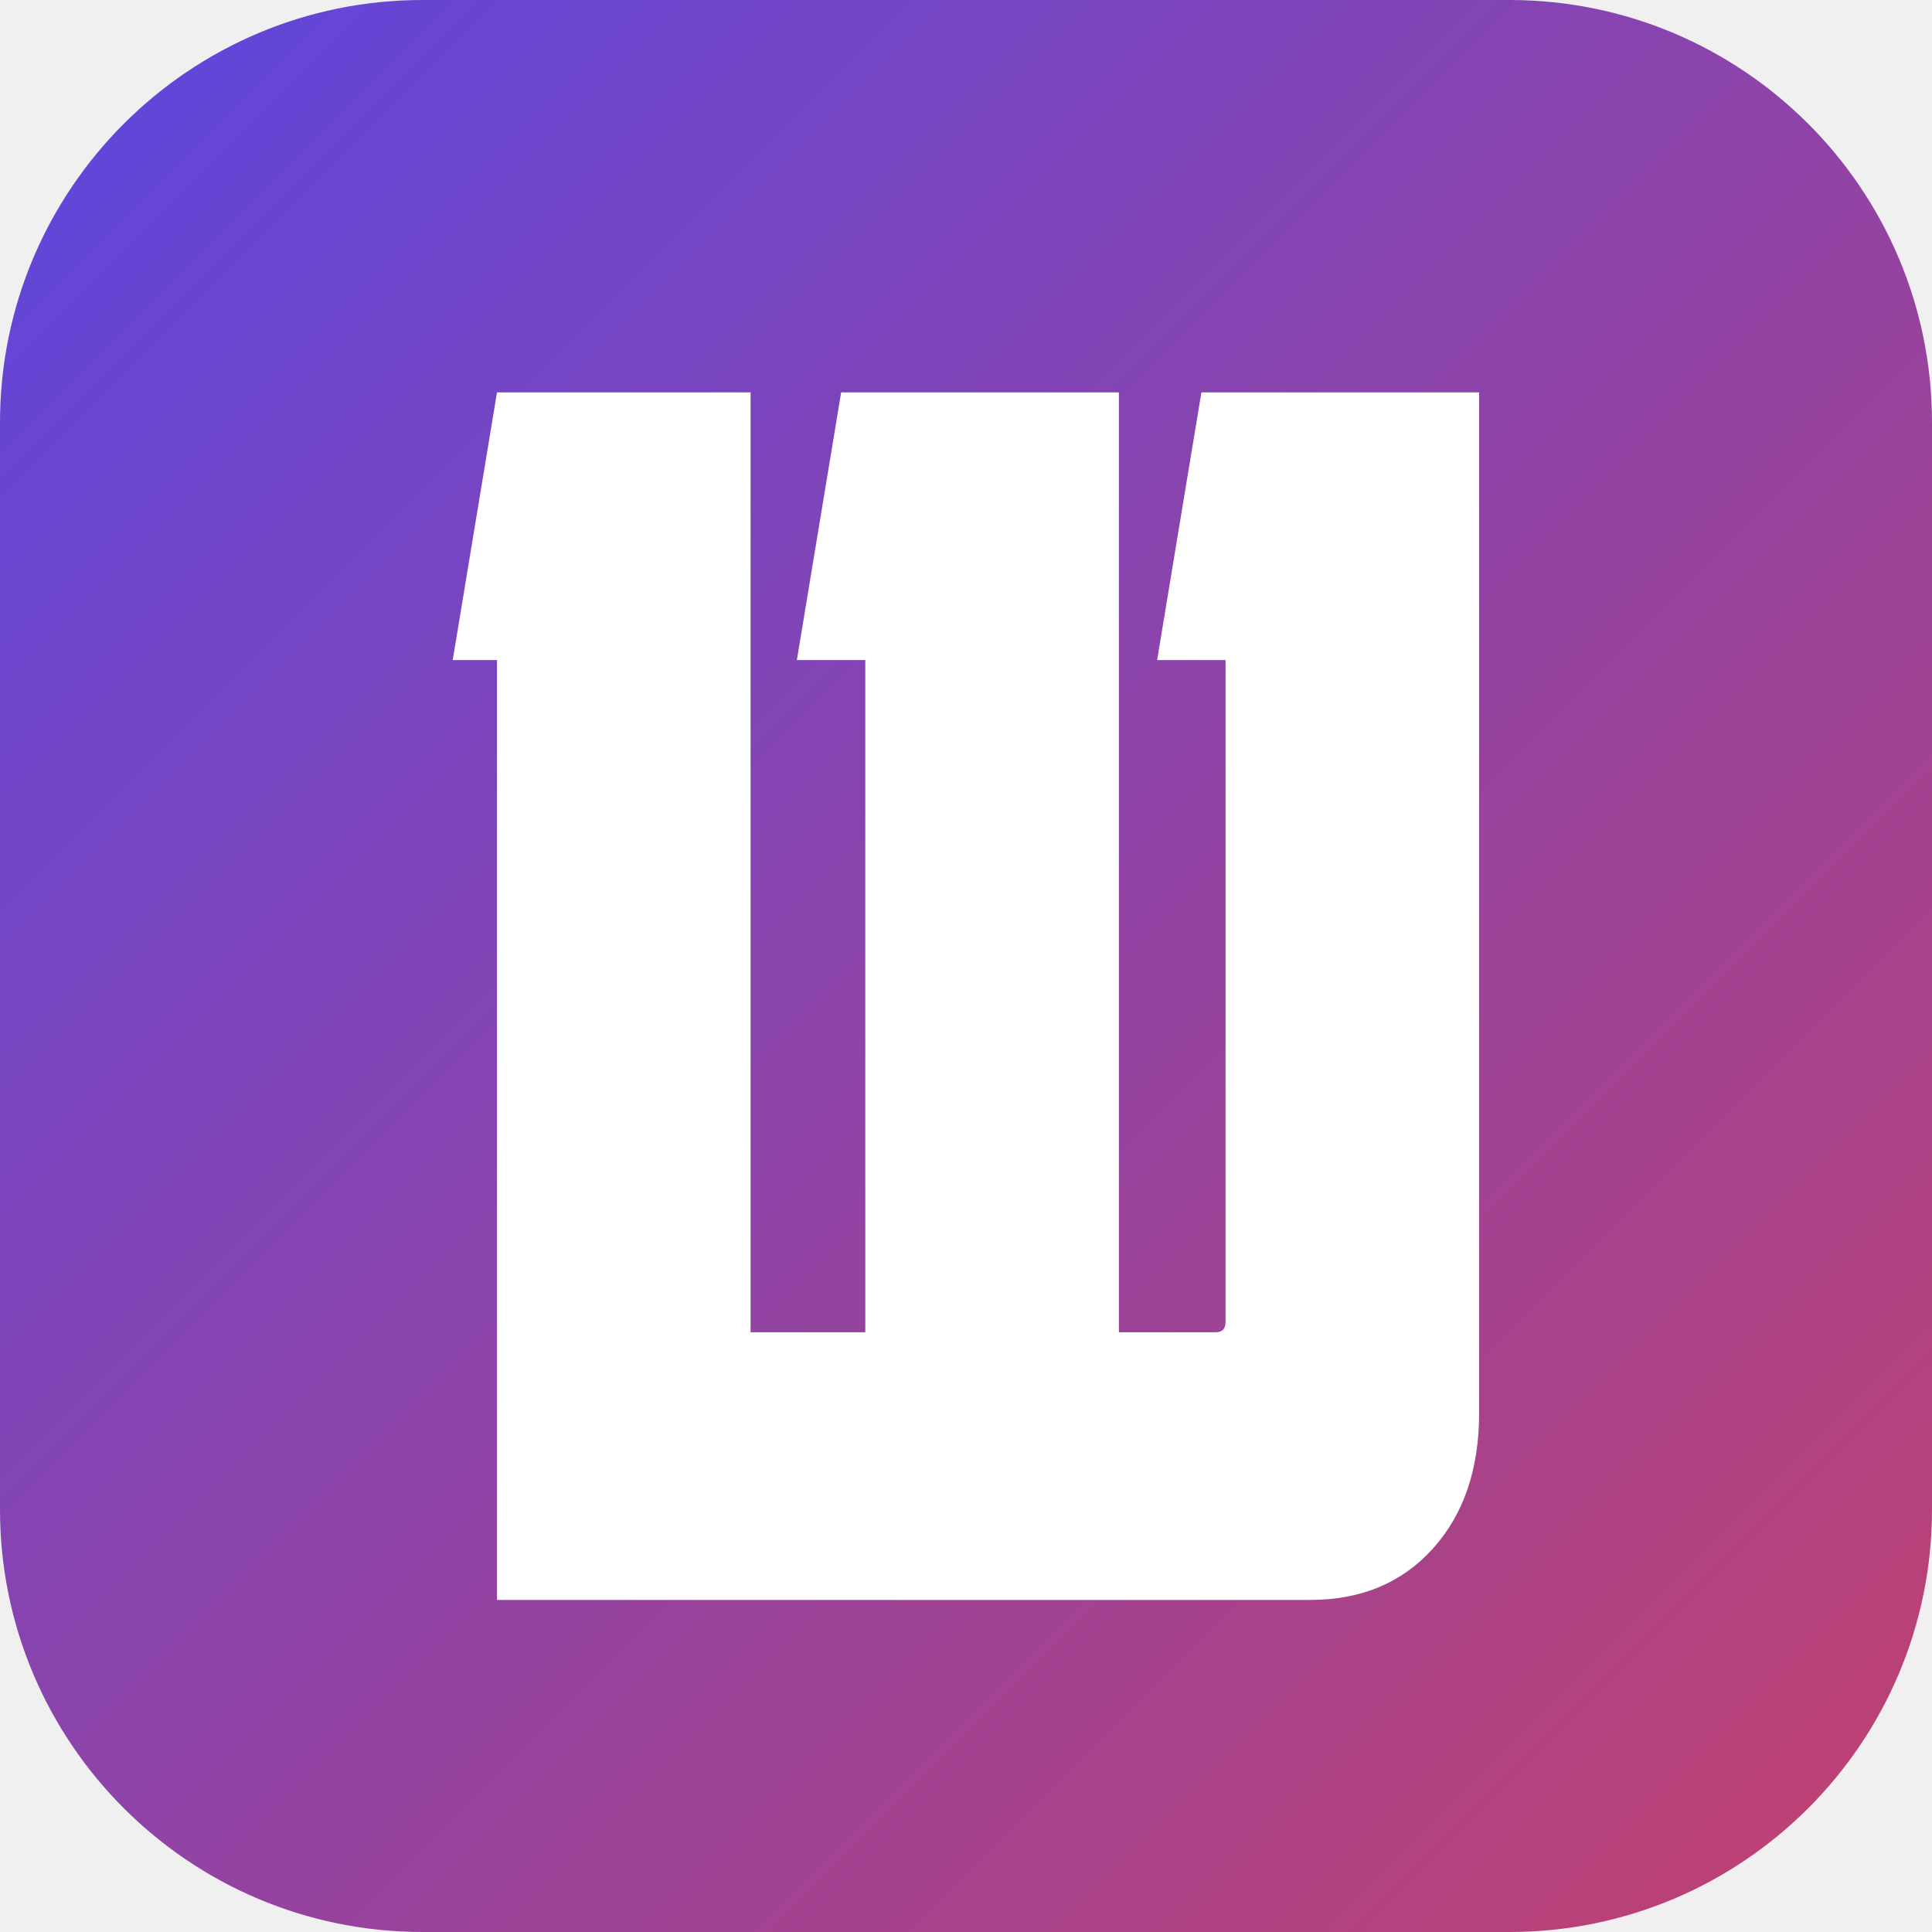
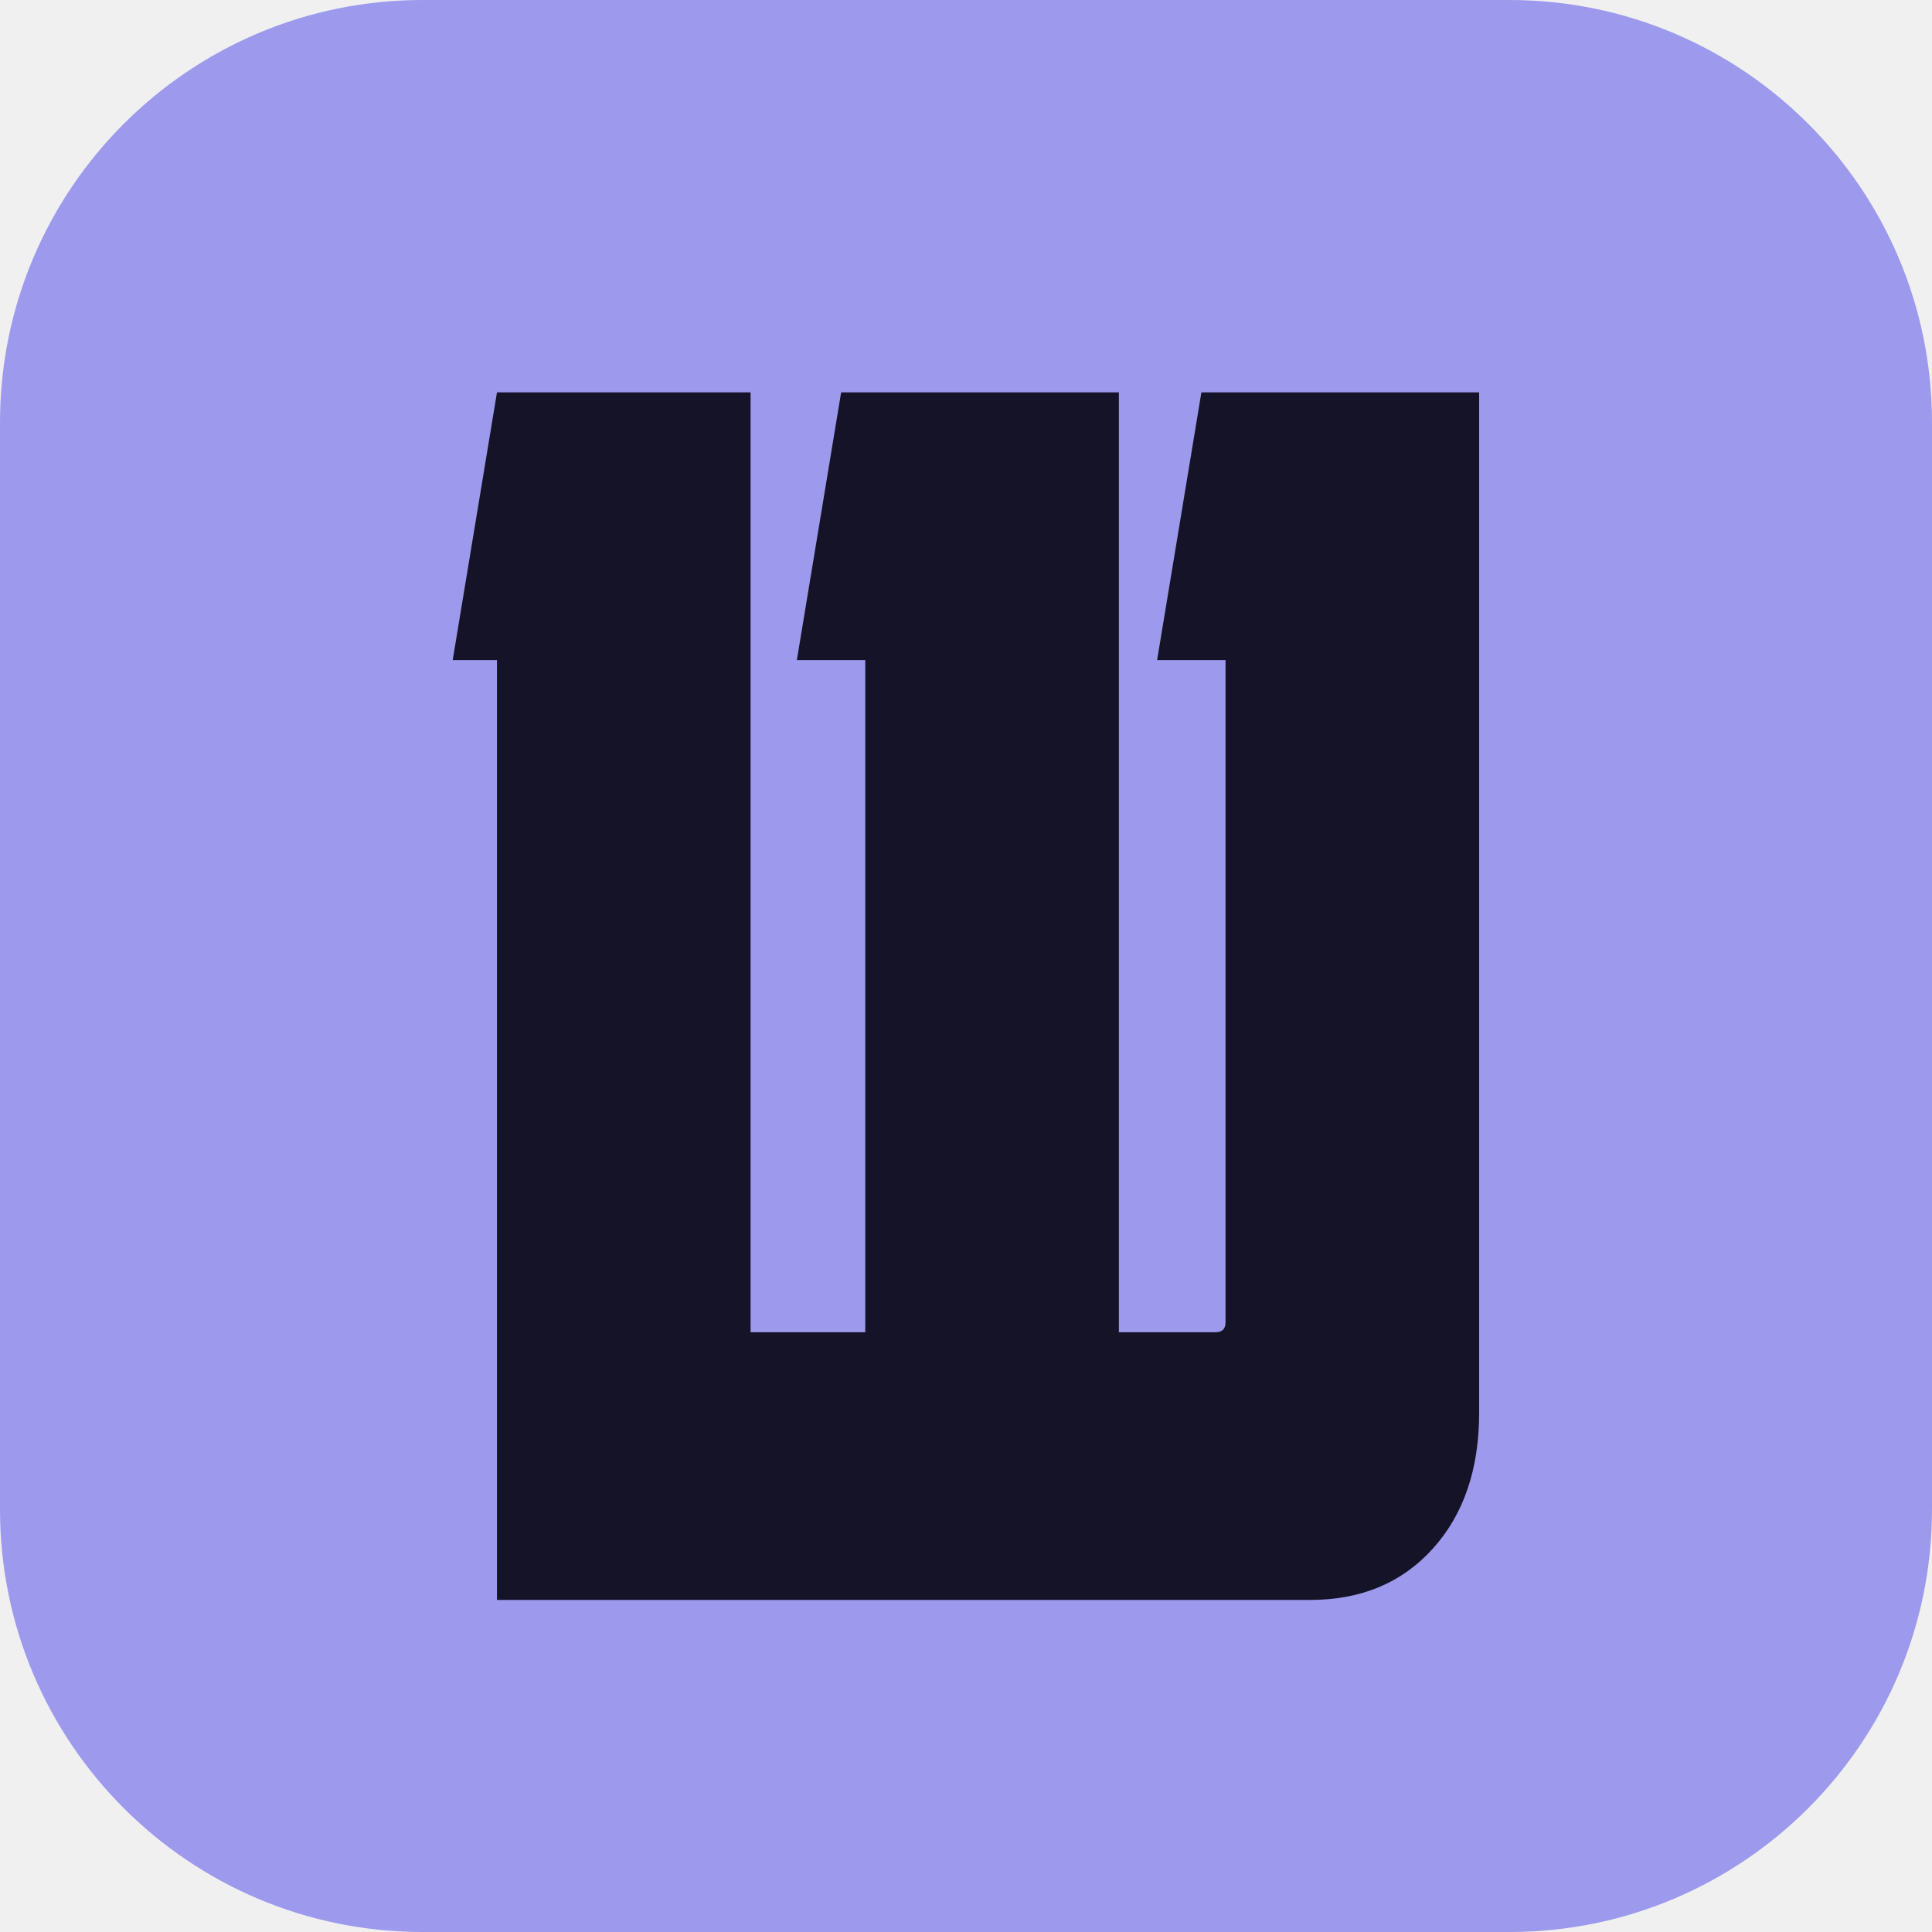
<svg xmlns="http://www.w3.org/2000/svg" viewBox="0 0 64 64">
-   <defs>
-     <linearGradient id="g" x1="0" y1="0" x2="1" y2="1">
-       <stop offset="0" stop-color="#5b46e0" />
-       <stop offset="1" stop-color="#c2416e" />
-     </linearGradient>
-   </defs>
-   <rect width="64" height="64" rx="14" fill="url(#g)" />
-   <path transform="translate(14.33 53.00) scale(0.06667 -0.06667)" d="M158 600V133H215V467H181L203 600H341V133H389Q394 133 394 138V467H360L382 600H520V93Q520 51 497.0 25.5Q474 0 436 0H32V467H10L32 600Z" fill="#fff" />
+   <rect width="64" height="64" rx="14" fill="#9d99ed" />
+   <path transform="translate(14.33 53.00) scale(0.06667 -0.06667)" d="M158 600V133H215V467H181L203 600H341V133H389Q394 133 394 138V467H360L382 600H520V93Q520 51 497.0 25.5Q474 0 436 0H32V467H10L32 600Z" fill="#141327" />
</svg>
